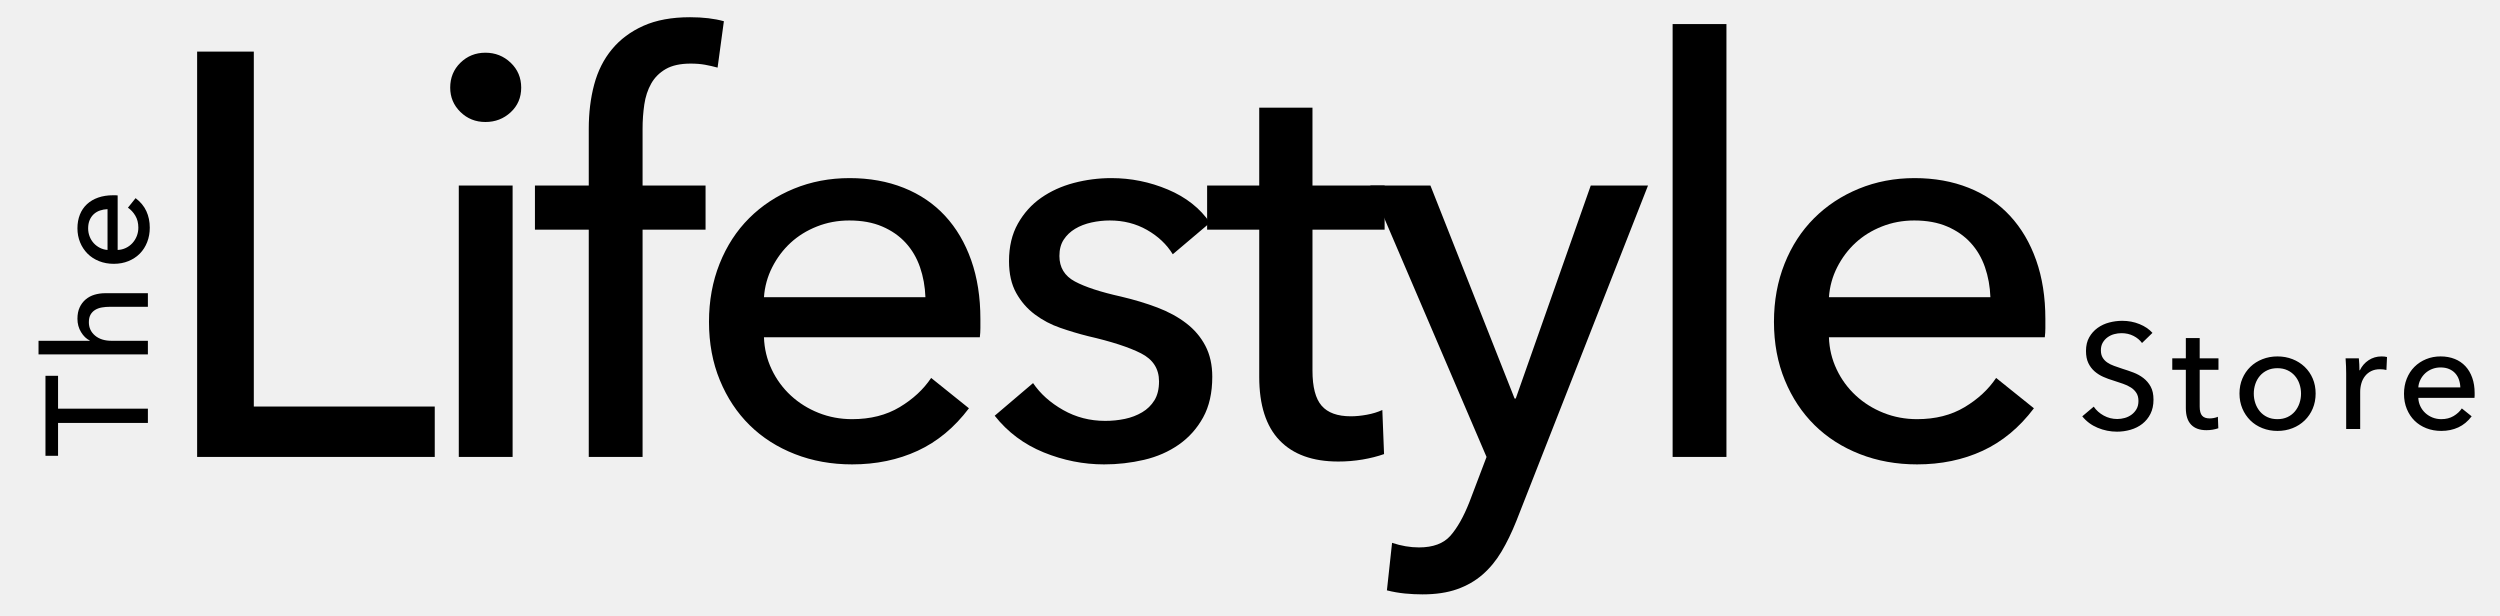
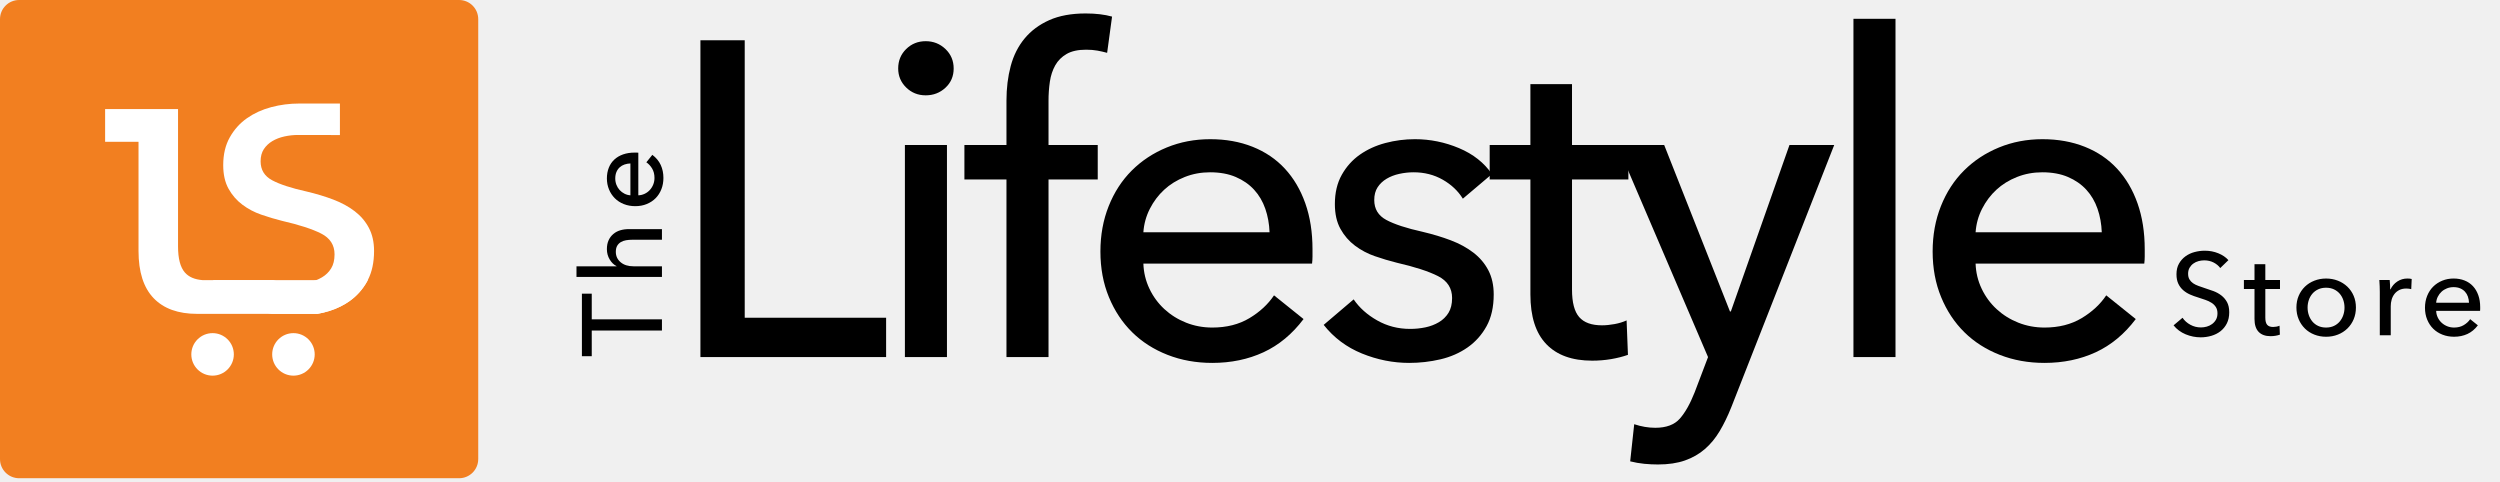
- <svg xmlns="http://www.w3.org/2000/svg" width="674" height="166">
-   <path d="M68.429 109.61h48.78v13.584H53.146V13.903h15.282v95.707zM140.516 23.628c0 2.677-.945 4.889-2.834 6.638-1.889 1.751-4.161 2.624-6.814 2.624s-4.898-.899-6.736-2.701c-1.838-1.799-2.757-3.987-2.757-6.561 0-2.675.919-4.913 2.757-6.715 1.838-1.799 4.083-2.702 6.736-2.702s4.925.902 6.814 2.702c1.888 1.802 2.834 4.041 2.834 6.715zm-2.316 99.566h-14.51V50.025h14.51v73.169zM190.219 61.911h-16.98v61.283h-14.51V61.911h-14.51V50.025h14.51V34.743c0-4.322.487-8.309 1.466-11.963.977-3.651 2.571-6.816 4.786-9.493 2.212-2.675 5.041-4.786 8.49-6.329 3.446-1.544 7.641-2.315 12.581-2.315 3.498 0 6.534.362 9.107 1.081l-1.698 12.503a41.346 41.346 0 0 0-3.396-.772c-1.134-.205-2.419-.309-3.859-.309-2.778 0-5.017.49-6.715 1.466-1.698.979-3.01 2.292-3.937 3.937-.926 1.647-1.543 3.526-1.852 5.634a45.254 45.254 0 0 0-.463 6.561v15.282h16.98v11.885zM264.314 85.992v2.47c0 .825-.053 1.647-.154 2.47h-58.196c.101 3.068.796 5.955 2.084 8.661a22.788 22.788 0 0 0 5.171 7.053c2.161 1.992 4.655 3.55 7.487 4.674 2.829 1.124 5.839 1.686 9.03 1.686 4.94 0 9.209-1.081 12.812-3.242 3.601-2.161 6.43-4.786 8.49-7.873l10.188 8.181c-3.912 5.186-8.517 9.004-13.816 11.455-5.301 2.448-11.191 3.673-17.675 3.673-5.557 0-10.704-.926-15.437-2.779-4.734-1.852-8.799-4.45-12.195-7.795-3.396-3.343-6.073-7.383-8.027-12.118-1.956-4.732-2.933-9.98-2.933-15.745 0-5.659.953-10.883 2.861-15.668 1.908-4.785 4.563-8.876 7.966-12.272s7.427-6.044 12.067-7.95c4.641-1.903 9.641-2.856 15.005-2.856 5.362 0 10.234.875 14.619 2.625 4.383 1.751 8.095 4.271 11.139 7.564 3.042 3.294 5.388 7.282 7.038 11.963 1.652 4.685 2.476 9.957 2.476 15.823zm-14.819-5.866c-.104-2.88-.593-5.582-1.466-8.104-.875-2.521-2.161-4.708-3.859-6.561-1.698-1.852-3.809-3.319-6.329-4.399-2.523-1.081-5.48-1.621-8.876-1.621-3.087 0-5.996.54-8.722 1.621-2.728 1.081-5.094 2.547-7.101 4.399-2.007 1.853-3.654 4.04-4.939 6.561a20.887 20.887 0 0 0-2.238 8.104h43.53zM316.181 68.549c-1.647-2.675-3.963-4.862-6.947-6.561-2.986-1.698-6.329-2.547-10.034-2.547-1.647 0-3.295.181-4.939.54-1.647.362-3.114.926-4.4 1.698-1.288.771-2.315 1.751-3.087 2.933-.772 1.185-1.158 2.651-1.158 4.399 0 3.087 1.389 5.379 4.167 6.87 2.779 1.493 6.947 2.855 12.504 4.09 3.497.825 6.739 1.802 9.725 2.933 2.983 1.134 5.581 2.547 7.795 4.245 2.212 1.698 3.936 3.731 5.171 6.098 1.235 2.368 1.852 5.147 1.852 8.335 0 4.322-.825 7.977-2.47 10.96-1.647 2.986-3.835 5.43-6.561 7.333-2.728 1.905-5.842 3.268-9.339 4.091a47.097 47.097 0 0 1-10.805 1.235c-5.557 0-10.987-1.081-16.286-3.242-5.302-2.161-9.701-5.454-13.198-9.879l10.342-8.799c1.954 2.882 4.655 5.301 8.104 7.255 3.446 1.957 7.229 2.933 11.346 2.933a25.49 25.49 0 0 0 5.326-.54c1.698-.359 3.242-.951 4.631-1.775a9.535 9.535 0 0 0 3.319-3.242c.822-1.336 1.235-3.034 1.235-5.094 0-3.396-1.621-5.917-4.862-7.564-3.242-1.645-8.003-3.188-14.279-4.631a87.546 87.546 0 0 1-7.487-2.238 24.978 24.978 0 0 1-6.869-3.627c-2.06-1.544-3.731-3.473-5.017-5.789-1.288-2.316-1.93-5.171-1.93-8.567 0-3.91.796-7.279 2.393-10.111 1.595-2.83 3.678-5.145 6.252-6.947 2.571-1.799 5.504-3.138 8.799-4.014a39.578 39.578 0 0 1 10.188-1.312c5.249 0 10.316 1.03 15.205 3.087 4.887 2.06 8.669 5.043 11.346 8.953l-10.032 8.491z" />
-   <path d="M373.294 61.911h-19.45v38.013c0 4.411.822 7.566 2.47 9.464 1.646 1.898 4.27 2.846 7.873 2.846 1.336 0 2.778-.14 4.322-.424 1.544-.282 2.933-.707 4.168-1.274l.463 11.886c-1.751.618-3.681 1.105-5.789 1.467a39.07 39.07 0 0 1-6.561.54c-6.896 0-12.171-1.903-15.822-5.711-3.654-3.806-5.48-9.518-5.48-17.135V61.911H325.44V50.025h14.047V29.031h14.356v20.994h19.45v11.886z" />
-   <path d="M408.334 107.449h.31l20.222-57.424h15.437l-35.504 90.458c-1.235 3.087-2.574 5.839-4.014 8.259-1.442 2.416-3.141 4.477-5.095 6.174-1.956 1.698-4.244 3.011-6.869 3.937-2.624.927-5.737 1.39-9.339 1.39-1.544 0-3.114-.077-4.708-.231a33.176 33.176 0 0 1-4.862-.85l1.389-12.812c2.47.822 4.887 1.234 7.256 1.234 3.806 0 6.638-1.057 8.49-3.164 1.852-2.11 3.55-5.121 5.094-9.031l4.631-12.195-31.336-73.169h16.208l22.69 57.424zM465.449 123.194h-14.51V6.494h14.51v116.7zM551.431 85.992v2.47c0 .825-.053 1.647-.154 2.47H493.08c.102 3.068.796 5.955 2.084 8.661a22.807 22.807 0 0 0 5.172 7.053c2.161 1.992 4.654 3.55 7.486 4.674 2.829 1.124 5.84 1.686 9.03 1.686 4.939 0 9.209-1.081 12.812-3.242 3.602-2.161 6.431-4.786 8.49-7.873l10.188 8.181c-3.913 5.186-8.517 9.004-13.816 11.455-5.301 2.448-11.191 3.673-17.675 3.673-5.557 0-10.704-.926-15.437-2.779-4.734-1.852-8.799-4.45-12.194-7.795-3.396-3.343-6.074-7.383-8.027-12.118-1.956-4.732-2.933-9.98-2.933-15.745 0-5.659.952-10.883 2.86-15.668 1.907-4.785 4.563-8.876 7.967-12.272s7.426-6.044 12.066-7.95c4.641-1.903 9.641-2.856 15.005-2.856 5.362 0 10.234.875 14.619 2.625 4.383 1.751 8.095 4.271 11.139 7.564 3.041 3.294 5.389 7.282 7.038 11.963 1.651 4.685 2.477 9.957 2.477 15.823zm-14.82-5.866c-.104-2.88-.593-5.582-1.466-8.104-.876-2.521-2.161-4.708-3.859-6.561-1.698-1.852-3.809-3.319-6.329-4.399-2.523-1.081-5.48-1.621-8.876-1.621-3.088 0-5.996.54-8.722 1.621-2.729 1.081-5.095 2.547-7.101 4.399-2.007 1.853-3.654 4.04-4.94 6.561-1.288 2.523-2.033 5.225-2.238 8.104h43.531z" />
+ <svg xmlns="http://www.w3.org/2000/svg" version="1.1" id="Layer_1" x="0px" y="0px" width="862.5px" height="166px" viewBox="-188.5 0 862.5 166" enable-background="new -188.5 0 862.5 166" xml:space="preserve">
+   <path d="M68.429,109.609h48.78v13.584H53.146V13.903h15.282L68.429,109.609L68.429,109.609z M140.516,23.628  c0,2.677-0.945,4.889-2.834,6.638c-1.889,1.751-4.161,2.624-6.814,2.624c-2.653,0-4.898-0.899-6.736-2.701  c-1.838-1.799-2.757-3.987-2.757-6.561c0-2.675,0.919-4.913,2.757-6.715c1.838-1.799,4.083-2.702,6.736-2.702  c2.653,0,4.925,0.902,6.814,2.702C139.57,18.715,140.516,20.954,140.516,23.628z M138.2,123.193h-14.51V50.025h14.51V123.193z   M190.219,61.911h-16.979v61.282h-14.51V61.911h-14.51V50.025h14.51V34.743c0-4.322,0.487-8.309,1.466-11.963  c0.977-3.651,2.571-6.816,4.786-9.493c2.212-2.675,5.041-4.786,8.49-6.329c3.446-1.544,7.641-2.315,12.581-2.315  c3.498,0,6.534,0.362,9.107,1.081l-1.698,12.503c-1.121-0.305-2.253-0.562-3.396-0.772c-1.134-0.205-2.419-0.309-3.859-0.309  c-2.778,0-5.017,0.49-6.715,1.466c-1.698,0.979-3.01,2.292-3.937,3.937c-0.926,1.647-1.543,3.526-1.852,5.634  c-0.313,2.173-0.468,4.366-0.463,6.561v15.282h16.979V61.911z M264.314,85.992v2.47c0,0.825-0.053,1.647-0.154,2.47h-58.196  c0.101,3.068,0.796,5.955,2.084,8.661c1.252,2.663,3.008,5.058,5.171,7.054c2.161,1.992,4.655,3.549,7.487,4.674  c2.829,1.123,5.839,1.686,9.03,1.686c4.94,0,9.209-1.081,12.812-3.242c3.601-2.16,6.43-4.785,8.49-7.873l10.188,8.182  c-3.912,5.186-8.517,9.004-13.816,11.455c-5.301,2.447-11.191,3.673-17.675,3.673c-5.557,0-10.704-0.927-15.437-2.779  c-4.734-1.853-8.799-4.45-12.195-7.795c-3.396-3.343-6.073-7.383-8.027-12.118c-1.956-4.732-2.933-9.98-2.933-15.744  c0-5.66,0.953-10.884,2.861-15.668c1.908-4.785,4.563-8.876,7.966-12.272c3.403-3.396,7.427-6.044,12.067-7.95  c4.641-1.903,9.641-2.856,15.005-2.856c5.362,0,10.234,0.875,14.619,2.625c4.383,1.751,8.095,4.271,11.139,7.564  c3.042,3.294,5.388,7.282,7.038,11.963C263.49,74.854,264.314,80.126,264.314,85.992L264.314,85.992z M249.495,80.126  c-0.104-2.88-0.593-5.582-1.466-8.104c-0.875-2.521-2.161-4.708-3.859-6.561c-1.698-1.852-3.809-3.319-6.329-4.399  c-2.523-1.081-5.48-1.621-8.876-1.621c-3.087,0-5.996,0.54-8.722,1.621c-2.728,1.081-5.094,2.547-7.101,4.399  c-2.007,1.853-3.654,4.04-4.939,6.561c-1.288,2.522-2.049,5.279-2.238,8.104H249.495z M316.181,68.549  c-1.647-2.675-3.963-4.862-6.947-6.561c-2.986-1.698-6.329-2.547-10.034-2.547c-1.647,0-3.295,0.181-4.939,0.54  c-1.646,0.362-3.114,0.926-4.4,1.698c-1.288,0.771-2.315,1.751-3.087,2.933c-0.772,1.185-1.158,2.651-1.158,4.399  c0,3.087,1.389,5.379,4.167,6.87c2.779,1.493,6.947,2.855,12.504,4.09c3.497,0.825,6.739,1.802,9.725,2.933  c2.983,1.134,5.581,2.547,7.795,4.245c2.212,1.699,3.936,3.731,5.171,6.099c1.235,2.368,1.852,5.147,1.852,8.335  c0,4.322-0.825,7.977-2.47,10.96c-1.647,2.985-3.835,5.431-6.561,7.333c-2.728,1.905-5.842,3.268-9.339,4.091  c-3.542,0.827-7.167,1.242-10.805,1.235c-5.557,0-10.987-1.081-16.286-3.242c-5.302-2.161-9.701-5.454-13.198-9.879l10.342-8.799  c1.954,2.882,4.655,5.301,8.104,7.255c3.446,1.957,7.229,2.933,11.346,2.933c1.79,0.008,3.575-0.174,5.326-0.539  c1.698-0.359,3.242-0.951,4.631-1.775c1.356-0.791,2.497-1.904,3.319-3.242c0.822-1.336,1.235-3.034,1.235-5.094  c0-3.396-1.621-5.918-4.862-7.564c-3.242-1.645-8.003-3.188-14.279-4.631c-2.528-0.635-5.026-1.381-7.487-2.238  c-2.465-0.844-4.783-2.066-6.869-3.627c-2.06-1.544-3.731-3.473-5.017-5.789c-1.288-2.316-1.93-5.171-1.93-8.567  c0-3.91,0.796-7.279,2.393-10.111c1.595-2.83,3.678-5.145,6.252-6.947c2.571-1.799,5.504-3.138,8.799-4.014  c3.325-0.878,6.75-1.319,10.188-1.312c5.249,0,10.316,1.03,15.205,3.087c4.887,2.06,8.669,5.043,11.346,8.953L316.181,68.549z" />
+   <path d="M373.294,61.911h-19.45v38.013c0,4.411,0.822,7.566,2.471,9.465c1.646,1.897,4.27,2.846,7.873,2.846  c1.336,0,2.777-0.141,4.321-0.424s2.933-0.707,4.168-1.274l0.464,11.886c-1.752,0.618-3.682,1.105-5.789,1.467  c-2.168,0.365-4.363,0.545-6.562,0.541c-6.896,0-12.171-1.904-15.822-5.712c-3.653-3.806-5.479-9.518-5.479-17.135V61.911H325.44  V50.025h14.046V29.031h14.356v20.994h19.45L373.294,61.911L373.294,61.911z" />
+   <path d="M408.334,107.449h0.311l20.222-57.424h15.437l-35.504,90.458c-1.234,3.088-2.574,5.84-4.014,8.26  c-1.442,2.416-3.141,4.477-5.095,6.174c-1.956,1.698-4.244,3.011-6.869,3.938c-2.624,0.927-5.737,1.39-9.339,1.39  c-1.545,0-3.114-0.077-4.709-0.231c-1.639-0.162-3.264-0.446-4.861-0.85l1.389-12.812c2.471,0.822,4.887,1.234,7.256,1.234  c3.807,0,6.639-1.057,8.49-3.164c1.852-2.109,3.551-5.121,5.094-9.031l4.632-12.195l-31.337-73.168h16.209L408.334,107.449  L408.334,107.449z M465.449,123.193h-14.51V6.494h14.51V123.193z M551.431,85.992v2.47c0,0.825-0.053,1.647-0.153,2.47H493.08  c0.102,3.068,0.796,5.955,2.084,8.661c1.253,2.663,3.009,5.058,5.172,7.054c2.161,1.992,4.654,3.549,7.486,4.674  c2.829,1.123,5.84,1.686,9.029,1.686c4.939,0,9.209-1.081,12.812-3.242c3.602-2.16,6.431-4.785,8.49-7.873l10.188,8.182  c-3.913,5.186-8.517,9.004-13.815,11.455c-5.302,2.447-11.191,3.673-17.676,3.673c-5.557,0-10.704-0.927-15.437-2.779  c-4.734-1.853-8.799-4.45-12.194-7.795c-3.396-3.343-6.073-7.383-8.026-12.118c-1.956-4.732-2.934-9.98-2.934-15.744  c0-5.66,0.952-10.884,2.86-15.668c1.907-4.785,4.562-8.876,7.967-12.272c3.404-3.396,7.426-6.044,12.066-7.95  c4.641-1.903,9.641-2.856,15.005-2.856c5.361,0,10.233,0.875,14.619,2.625c4.383,1.751,8.095,4.271,11.139,7.564  c3.041,3.294,5.389,7.282,7.038,11.963C550.605,74.854,551.431,80.126,551.431,85.992L551.431,85.992z M536.611,80.126  c-0.104-2.88-0.594-5.582-1.467-8.104c-0.875-2.521-2.16-4.708-3.858-6.561c-1.698-1.852-3.81-3.319-6.329-4.399  c-2.523-1.081-5.48-1.621-8.876-1.621c-3.088,0-5.996,0.54-8.722,1.621c-2.729,1.081-5.096,2.547-7.102,4.399  c-2.007,1.853-3.653,4.04-4.939,6.561c-1.288,2.523-2.033,5.225-2.238,8.104H536.611z" />
  <g>
-     <path d="M577.488 92.474c-.562-.777-1.326-1.413-2.29-1.909-.964-.495-2.049-.743-3.255-.743-.643 0-1.292.087-1.948.261-.656.174-1.252.456-1.788.844s-.971.871-1.306 1.446c-.335.576-.502 1.266-.502 2.069 0 .777.153 1.426.462 1.949.308.522.724.964 1.245 1.326.522.362 1.139.67 1.849.924.709.255 1.467.516 2.27.784.965.295 1.942.629 2.934 1.004.99.375 1.888.871 2.691 1.486a7.327 7.327 0 0 1 1.969 2.31c.509.924.764 2.096.764 3.516 0 1.474-.275 2.752-.823 3.837a7.876 7.876 0 0 1-2.19 2.692c-.91.71-1.962 1.239-3.153 1.587a13.055 13.055 0 0 1-3.677.522c-1.795 0-3.529-.348-5.203-1.044s-3.06-1.728-4.158-3.094l3.094-2.611c.669.991 1.567 1.794 2.692 2.411s2.343.924 3.656.924c.669 0 1.339-.094 2.009-.281a5.647 5.647 0 0 0 1.828-.884 4.873 4.873 0 0 0 1.346-1.507c.348-.603.522-1.332.522-2.189s-.181-1.573-.543-2.149a4.792 4.792 0 0 0-1.466-1.467 9.703 9.703 0 0 0-2.15-1.024 151.02 151.02 0 0 0-2.591-.864 22.41 22.41 0 0 1-2.692-.984 9.303 9.303 0 0 1-2.37-1.487 6.865 6.865 0 0 1-1.688-2.229c-.429-.884-.643-1.982-.643-3.294 0-1.419.287-2.638.863-3.656a7.873 7.873 0 0 1 2.25-2.531 9.387 9.387 0 0 1 3.134-1.466 13.703 13.703 0 0 1 3.516-.462c1.661 0 3.215.295 4.661.884 1.446.589 2.611 1.379 3.495 2.37l-2.814 2.729zM598.099 99.706h-5.062v9.894c0 1.148.215 1.969.644 2.463.428.494 1.111.741 2.049.741.348 0 .724-.037 1.125-.11s.764-.184 1.085-.332l.12 3.094a9.183 9.183 0 0 1-1.507.381 10.1 10.1 0 0 1-1.707.141c-1.795 0-3.168-.495-4.118-1.486-.951-.991-1.427-2.477-1.427-4.46V99.706h-3.656v-3.094h3.656v-5.464h3.736v5.464h5.062v3.094zM624.294 106.094c0 1.473-.261 2.826-.783 4.058a9.638 9.638 0 0 1-2.169 3.194 9.811 9.811 0 0 1-3.274 2.089c-1.26.496-2.612.744-4.059.744s-2.799-.248-4.058-.744c-1.26-.495-2.344-1.191-3.255-2.089a9.8 9.8 0 0 1-2.149-3.194c-.521-1.231-.783-2.584-.783-4.058s.262-2.819.783-4.038a9.638 9.638 0 0 1 2.149-3.154c.911-.884 1.995-1.573 3.255-2.069 1.259-.495 2.611-.743 4.058-.743s2.799.248 4.059.743a9.982 9.982 0 0 1 3.274 2.069 9.495 9.495 0 0 1 2.169 3.154c.522 1.219.783 2.565.783 4.038zm-3.937.02c0-.908-.142-1.776-.424-2.604a6.572 6.572 0 0 0-1.229-2.183 5.922 5.922 0 0 0-1.995-1.502c-.793-.374-1.7-.562-2.721-.562-1.021 0-1.929.188-2.721.562a5.903 5.903 0 0 0-1.995 1.502 6.572 6.572 0 0 0-1.229 2.183 8.021 8.021 0 0 0-.423 2.604c0 .908.141 1.776.423 2.604a6.8 6.8 0 0 0 1.229 2.203 5.778 5.778 0 0 0 1.995 1.522c.792.374 1.699.561 2.721.561 1.021 0 1.928-.187 2.721-.561a5.797 5.797 0 0 0 1.995-1.522 6.836 6.836 0 0 0 1.229-2.203 7.995 7.995 0 0 0 .424-2.604zM632.489 98.741a39.17 39.17 0 0 0-.12-2.129h3.576c.053.482.093 1.038.12 1.667.026.63.04 1.146.04 1.547h.121c.535-1.125 1.318-2.029 2.35-2.712s2.19-1.024 3.476-1.024c.589 0 1.085.054 1.486.161l-.16 3.496a7.108 7.108 0 0 0-1.728-.201c-.911 0-1.701.168-2.371.502a4.823 4.823 0 0 0-1.667 1.346 5.66 5.66 0 0 0-.984 1.949 8.206 8.206 0 0 0-.321 2.31v10.004h-3.777V100.71a64.24 64.24 0 0 0-.041-1.969zM667.163 105.973v.643c0 .215-.014.429-.04.643h-15.146c.026.798.207 1.55.542 2.254s.783 1.317 1.346 1.835 1.212.924 1.949 1.217c.736.292 1.52.438 2.35.438 1.286 0 2.397-.281 3.335-.844s1.674-1.245 2.21-2.049l2.651 2.129c-1.018 1.35-2.216 2.343-3.596 2.981-1.38.637-2.913.956-4.601.956-1.446 0-2.785-.241-4.018-.723-1.232-.482-2.29-1.158-3.174-2.029-.884-.87-1.581-1.921-2.089-3.154-.51-1.231-.764-2.598-.764-4.098 0-1.473.248-2.833.744-4.078.497-1.245 1.188-2.31 2.074-3.194s1.933-1.573 3.141-2.069c1.208-.495 2.509-.743 3.905-.743s2.664.228 3.805.683a7.854 7.854 0 0 1 2.899 1.969c.791.857 1.402 1.895 1.832 3.114.43 1.22.645 2.592.645 4.119zm-3.856-1.527a7.208 7.208 0 0 0-.382-2.109 4.85 4.85 0 0 0-1.005-1.708c-.441-.482-.991-.864-1.647-1.145s-1.426-.422-2.31-.422c-.804 0-1.561.141-2.271.422s-1.325.663-1.848 1.145-.951 1.052-1.286 1.708a5.44 5.44 0 0 0-.582 2.109h11.331z" />
+     <path d="M577.488,92.475c-0.562-0.777-1.326-1.414-2.29-1.91c-0.964-0.494-2.049-0.742-3.255-0.742   c-0.644,0-1.292,0.087-1.948,0.261s-1.252,0.456-1.788,0.844s-0.971,0.871-1.306,1.446c-0.335,0.576-0.503,1.266-0.503,2.068   c0,0.777,0.153,1.427,0.463,1.949c0.308,0.522,0.724,0.965,1.244,1.326c0.522,0.362,1.14,0.67,1.85,0.924   c0.709,0.256,1.467,0.517,2.27,0.784c0.965,0.295,1.942,0.63,2.935,1.005c0.989,0.375,1.888,0.87,2.69,1.485   c0.811,0.624,1.481,1.411,1.97,2.31c0.509,0.924,0.764,2.096,0.764,3.517c0,1.474-0.275,2.752-0.823,3.837   c-0.521,1.049-1.269,1.969-2.189,2.691c-0.91,0.711-1.963,1.239-3.153,1.588c-1.194,0.348-2.433,0.523-3.677,0.521   c-1.795,0-3.529-0.348-5.203-1.044s-3.061-1.728-4.158-3.094l3.094-2.611c0.669,0.991,1.567,1.794,2.692,2.411   s2.343,0.924,3.656,0.924c0.669,0,1.339-0.094,2.009-0.281c0.657-0.182,1.277-0.48,1.828-0.884   c0.549-0.402,1.007-0.916,1.346-1.507c0.348-0.604,0.521-1.332,0.521-2.189c0-0.856-0.181-1.572-0.543-2.148   c-0.375-0.59-0.876-1.091-1.466-1.467c-0.672-0.429-1.394-0.772-2.149-1.024c-0.861-0.296-1.726-0.583-2.592-0.864   c-0.917-0.27-1.816-0.599-2.691-0.983c-0.86-0.374-1.66-0.875-2.37-1.487c-0.71-0.619-1.284-1.378-1.688-2.229   c-0.429-0.885-0.643-1.982-0.643-3.295c0-1.418,0.287-2.638,0.863-3.655c0.557-0.997,1.325-1.86,2.25-2.531   c0.944-0.679,2.007-1.176,3.134-1.466c1.146-0.306,2.329-0.461,3.516-0.462c1.661,0,3.215,0.295,4.661,0.884   s2.611,1.379,3.495,2.37L577.488,92.475L577.488,92.475z M598.099,99.706h-5.062v9.894c0,1.148,0.215,1.969,0.644,2.463   s1.111,0.742,2.05,0.742c0.348,0,0.724-0.037,1.125-0.111c0.4-0.072,0.764-0.184,1.085-0.332l0.119,3.095   c-0.49,0.169-0.994,0.297-1.507,0.381c-0.563,0.095-1.135,0.143-1.707,0.142c-1.795,0-3.168-0.496-4.117-1.486   c-0.951-0.991-1.428-2.477-1.428-4.46V99.706h-3.656v-3.095h3.656v-5.463h3.736v5.463h5.062V99.706L598.099,99.706z    M624.294,106.094c0,1.473-0.261,2.826-0.783,4.059c-0.5,1.199-1.237,2.286-2.169,3.193c-0.941,0.908-2.055,1.618-3.273,2.09   c-1.261,0.496-2.612,0.744-4.06,0.744s-2.799-0.248-4.058-0.744c-1.26-0.496-2.344-1.191-3.255-2.09   c-0.921-0.912-1.651-1.998-2.149-3.193c-0.521-1.231-0.783-2.584-0.783-4.059c0-1.474,0.263-2.818,0.783-4.037   c0.499-1.185,1.229-2.257,2.149-3.154c0.911-0.885,1.995-1.573,3.255-2.069c1.259-0.495,2.611-0.743,4.058-0.743   c1.447,0,2.799,0.248,4.06,0.743c1.216,0.47,2.328,1.173,3.273,2.069c0.93,0.893,1.668,1.966,2.169,3.154   C624.033,103.275,624.294,104.621,624.294,106.094z M620.357,106.114c0-0.908-0.143-1.776-0.425-2.604   c-0.266-0.799-0.683-1.541-1.229-2.183c-0.551-0.637-1.23-1.149-1.995-1.502c-0.793-0.374-1.7-0.562-2.721-0.562   c-1.021,0-1.93,0.188-2.722,0.562c-0.765,0.353-1.444,0.864-1.995,1.502c-0.545,0.642-0.963,1.384-1.229,2.183   c-0.284,0.839-0.427,1.719-0.423,2.604c0,0.907,0.141,1.776,0.423,2.604c0.269,0.805,0.686,1.552,1.229,2.203   c0.546,0.647,1.227,1.167,1.995,1.522c0.792,0.373,1.699,0.561,2.722,0.561c1.021,0,1.928-0.188,2.721-0.561   c0.769-0.355,1.449-0.875,1.995-1.522c0.543-0.651,0.959-1.398,1.229-2.203C620.218,107.879,620.361,107,620.357,106.114z    M632.489,98.741c-0.021-0.711-0.061-1.421-0.12-2.13h3.576c0.053,0.482,0.093,1.039,0.12,1.668c0.025,0.63,0.04,1.146,0.04,1.547   h0.12c0.535-1.125,1.318-2.029,2.351-2.712c1.031-0.683,2.189-1.024,3.476-1.024c0.589,0,1.085,0.055,1.486,0.161l-0.16,3.496   c-0.565-0.138-1.146-0.205-1.728-0.201c-0.911,0-1.701,0.168-2.371,0.502c-0.649,0.318-1.22,0.778-1.667,1.347   c-0.452,0.579-0.786,1.241-0.984,1.948c-0.217,0.751-0.324,1.528-0.321,2.31v10.005h-3.776V100.71   C632.526,100.054,632.513,99.396,632.489,98.741z M667.163,105.973v0.644c0,0.215-0.014,0.429-0.04,0.643h-15.146   c0.026,0.798,0.207,1.55,0.543,2.255c0.335,0.703,0.782,1.316,1.346,1.834c0.562,0.519,1.212,0.924,1.949,1.217   c0.735,0.293,1.52,0.438,2.35,0.438c1.286,0,2.396-0.28,3.335-0.844s1.674-1.245,2.21-2.05l2.651,2.13   c-1.019,1.35-2.216,2.343-3.597,2.98c-1.38,0.638-2.913,0.956-4.601,0.956c-1.446,0-2.785-0.24-4.019-0.723   c-1.231-0.482-2.289-1.158-3.174-2.029c-0.884-0.869-1.581-1.921-2.089-3.154c-0.51-1.23-0.764-2.598-0.764-4.098   c0-1.473,0.248-2.833,0.744-4.078c0.497-1.244,1.188-2.31,2.073-3.193c0.887-0.885,1.934-1.573,3.142-2.069   c1.208-0.495,2.509-0.743,3.905-0.743c1.396,0,2.664,0.229,3.805,0.684c1.103,0.43,2.093,1.102,2.898,1.969   c0.791,0.857,1.402,1.895,1.832,3.113C666.948,103.074,667.163,104.445,667.163,105.973z M663.307,104.445   c-0.021-0.717-0.15-1.428-0.382-2.108c-0.214-0.632-0.556-1.214-1.005-1.708c-0.441-0.482-0.991-0.863-1.646-1.145   c-0.656-0.281-1.427-0.422-2.311-0.422c-0.804,0-1.561,0.141-2.271,0.422s-1.325,0.662-1.849,1.145   c-0.522,0.482-0.951,1.053-1.286,1.708c-0.335,0.656-0.532,1.374-0.582,2.108H663.307z" />
  </g>
  <g>
-     <path d="M39.871 110.168v3.861H15.652v8.853h-3.394v-21.567h3.394v8.853h24.219zM24.193 91.799c-.91-.442-1.69-1.196-2.34-2.262-.65-1.065-.976-2.262-.976-3.588 0-1.195.202-2.223.604-3.081a6.241 6.241 0 0 1 1.619-2.145 6.577 6.577 0 0 1 2.379-1.268c.91-.273 1.885-.409 2.925-.409H39.87v3.666H29.628c-.756 0-1.473.059-2.15.175-.678.117-1.276.332-1.798.644s-.938.735-1.251 1.268c-.313.533-.47 1.229-.47 2.086 0 1.457.554 2.652 1.662 3.588 1.107.936 2.587 1.404 4.438 1.404h9.812v3.666H10.387v-3.666h13.807v-.078zM30.472 52.643h.624a5.2 5.2 0 0 1 .624.039v14.703a5.45 5.45 0 0 0 2.188-.527 5.757 5.757 0 0 0 1.782-1.306 6.122 6.122 0 0 0 1.607-4.174c0-1.248-.272-2.326-.818-3.237-.547-.91-1.209-1.625-1.989-2.145l2.066-2.574c1.311.988 2.275 2.151 2.895 3.49.618 1.339.928 2.828.928 4.465 0 1.404-.233 2.705-.702 3.9-.468 1.196-1.124 2.223-1.969 3.081-.845.858-1.866 1.535-3.062 2.028-1.196.494-2.522.741-3.979.741-1.43 0-2.749-.241-3.958-.723s-2.243-1.153-3.101-2.013a9.23 9.23 0 0 1-2.009-3.049c-.48-1.172-.722-2.436-.722-3.791s.222-2.586.663-3.694a7.62 7.62 0 0 1 1.911-2.814c.832-.769 1.84-1.361 3.022-1.778 1.185-.413 2.517-.622 3.999-.622zm-1.482 3.744c-.728.026-1.41.15-2.048.371a4.698 4.698 0 0 0-1.657.975 4.57 4.57 0 0 0-1.111 1.599c-.273.638-.41 1.385-.41 2.243 0 .78.137 1.515.41 2.204a5.72 5.72 0 0 0 1.111 1.794 5.866 5.866 0 0 0 1.657 1.248c.638.325 1.32.514 2.048.565V56.387z" />
+     <path d="M39.871,110.168v3.861H15.652v8.853h-3.394v-21.567h3.394v8.854H39.871z M24.193,91.799c-0.91-0.441-1.69-1.195-2.34-2.262   c-0.65-1.064-0.976-2.262-0.976-3.588c0-1.195,0.202-2.223,0.604-3.081c0.377-0.824,0.93-1.556,1.619-2.145   c0.697-0.583,1.507-1.014,2.379-1.268c0.91-0.273,1.885-0.409,2.925-0.409H39.87v3.666H29.628c-0.756,0-1.473,0.059-2.15,0.175   c-0.678,0.117-1.276,0.332-1.798,0.644c-0.522,0.312-0.938,0.734-1.251,1.268s-0.47,1.229-0.47,2.086   c0,1.457,0.554,2.652,1.662,3.588c1.107,0.937,2.587,1.404,4.438,1.404h9.812v3.666H10.387v-3.666h13.807L24.193,91.799   L24.193,91.799z M30.472,52.643h0.624c0.208,0,0.417,0.013,0.624,0.039v14.703c0.758-0.021,1.503-0.201,2.188-0.527   c0.672-0.316,1.278-0.76,1.782-1.306c1.043-1.139,1.617-2.629,1.607-4.174c0-1.248-0.272-2.326-0.818-3.237   c-0.547-0.91-1.209-1.625-1.989-2.145l2.066-2.574c1.311,0.988,2.275,2.151,2.895,3.49c0.618,1.339,0.928,2.828,0.928,4.465   c0,1.404-0.233,2.705-0.702,3.9c-0.468,1.196-1.124,2.223-1.969,3.081s-1.866,1.535-3.062,2.028   c-1.196,0.494-2.522,0.741-3.979,0.741c-1.43,0-2.749-0.241-3.958-0.723s-2.243-1.153-3.101-2.013   c-0.866-0.873-1.549-1.909-2.009-3.049c-0.48-1.172-0.722-2.436-0.722-3.791c0-1.355,0.222-2.586,0.663-3.694   c0.417-1.07,1.07-2.032,1.911-2.814c0.832-0.769,1.84-1.361,3.022-1.778C27.658,52.852,28.99,52.643,30.472,52.643z M28.99,56.387   c-0.728,0.026-1.41,0.15-2.048,0.371c-0.614,0.208-1.178,0.54-1.657,0.975c-0.481,0.447-0.86,0.993-1.111,1.599   c-0.273,0.638-0.41,1.385-0.41,2.243c0,0.78,0.137,1.515,0.41,2.204c0.256,0.662,0.633,1.27,1.111,1.794   c0.474,0.511,1.035,0.934,1.657,1.248c0.638,0.325,1.32,0.514,2.048,0.565V56.387z" />
+   </g>
+   <g>
+     <path fill="#F27F20" d="M-23.512,158.389c0,3.644-2.955,6.6-6.6,6.6H-181.9c-3.645,0-6.6-2.956-6.6-6.6V6.6   c0-3.645,2.955-6.6,6.6-6.6h151.789c3.645,0,6.6,2.955,6.6,6.6V158.389z" />
+     <g>
+       <path fill="#FFFFFF" d="M-61.616,96.646c-0.055,0.115-0.116,0.23-0.18,0.347c-1.561,2.835-3.64,5.156-6.228,6.966    c-0.415,0.29-0.84,0.568-1.279,0.832c-2.272,1.376-4.805,2.392-7.589,3.053c-0.546,0.129-1.096,0.245-1.65,0.347    c-0.157,0.038-0.313,0.069-0.476,0.092h-41.141v-0.005c-0.106,0-0.212,0.005-0.323,0.005c-6.546,0-11.558-1.806-15.022-5.422    c-3.475-3.618-5.207-9.043-5.207-16.275V48.912h-11.523V37.626h11.523v-0.004h13.633v47.387c0,4.19,0.78,7.187,2.346,8.989    c1.344,1.553,3.391,2.435,6.116,2.647H-61.616z" />
+       <path fill="#FFFFFF" d="M-97.49,51.476c-0.729,1.127-1.1,2.518-1.1,4.181c0,2.929,1.321,5.104,3.959,6.523    c2.637,1.418,6.596,2.712,11.872,3.885c3.321,0.781,6.403,1.709,9.239,2.786c2.832,1.076,5.298,2.416,7.4,4.027    c2.102,1.611,3.738,3.542,4.911,5.793c1.173,2.249,1.76,4.886,1.76,7.913c0,3.94-0.726,7.294-2.167,10.062    c-0.055,0.115-0.116,0.23-0.18,0.347c-1.561,2.835-3.64,5.156-6.228,6.966c-0.415,0.29-0.84,0.568-1.279,0.832    c-2.272,1.376-4.805,2.392-7.589,3.053c-0.546,0.129-1.096,0.245-1.65,0.347c-0.157,0.038-0.313,0.069-0.476,0.092h-15.761    c-2.647-0.513-5.257-1.294-7.839-2.345c-4.999-2.039-9.156-5.135-12.459-9.291h20.858c2.314,0.823,4.767,1.229,7.358,1.229    c1.759,0,3.445-0.171,5.058-0.514c0.841-0.18,1.64-0.415,2.401-0.715c0.699-0.273,1.364-0.597,1.996-0.972    c1.318-0.779,2.366-1.805,3.151-3.079c0.781-1.268,1.174-2.879,1.174-4.838c0-3.225-1.539-5.617-4.621-7.184    c-3.076-1.561-7.598-3.026-13.558-4.398c-2.346-0.586-4.716-1.292-7.109-2.124c-2.397-0.828-4.569-1.977-6.523-3.447    c-1.958-1.464-3.543-3.297-4.768-5.498c-1.219-2.197-1.83-4.91-1.83-8.134c0-3.709,0.753-6.911,2.273-9.6    c1.511-2.688,3.492-4.887,5.936-6.596c2.439-1.709,5.225-2.98,8.357-3.812c3.123-0.831,6.352-1.247,9.674-1.247    c0.184,0,13.839,0.009,14.02,0.013v10.861c-0.323-0.015-14.126-0.028-14.458-0.028c-1.566,0-3.133,0.17-4.694,0.513    c-1.562,0.346-2.957,0.882-4.176,1.612C-95.781,49.425-96.756,50.354-97.49,51.476z" />
+       <circle fill="#FFFFFF" cx="-87.263" cy="122.265" r="7.334" />
+       <circle fill="#FFFFFF" cx="-115.161" cy="122.265" r="7.334" />
+     </g>
  </g>
</svg>
